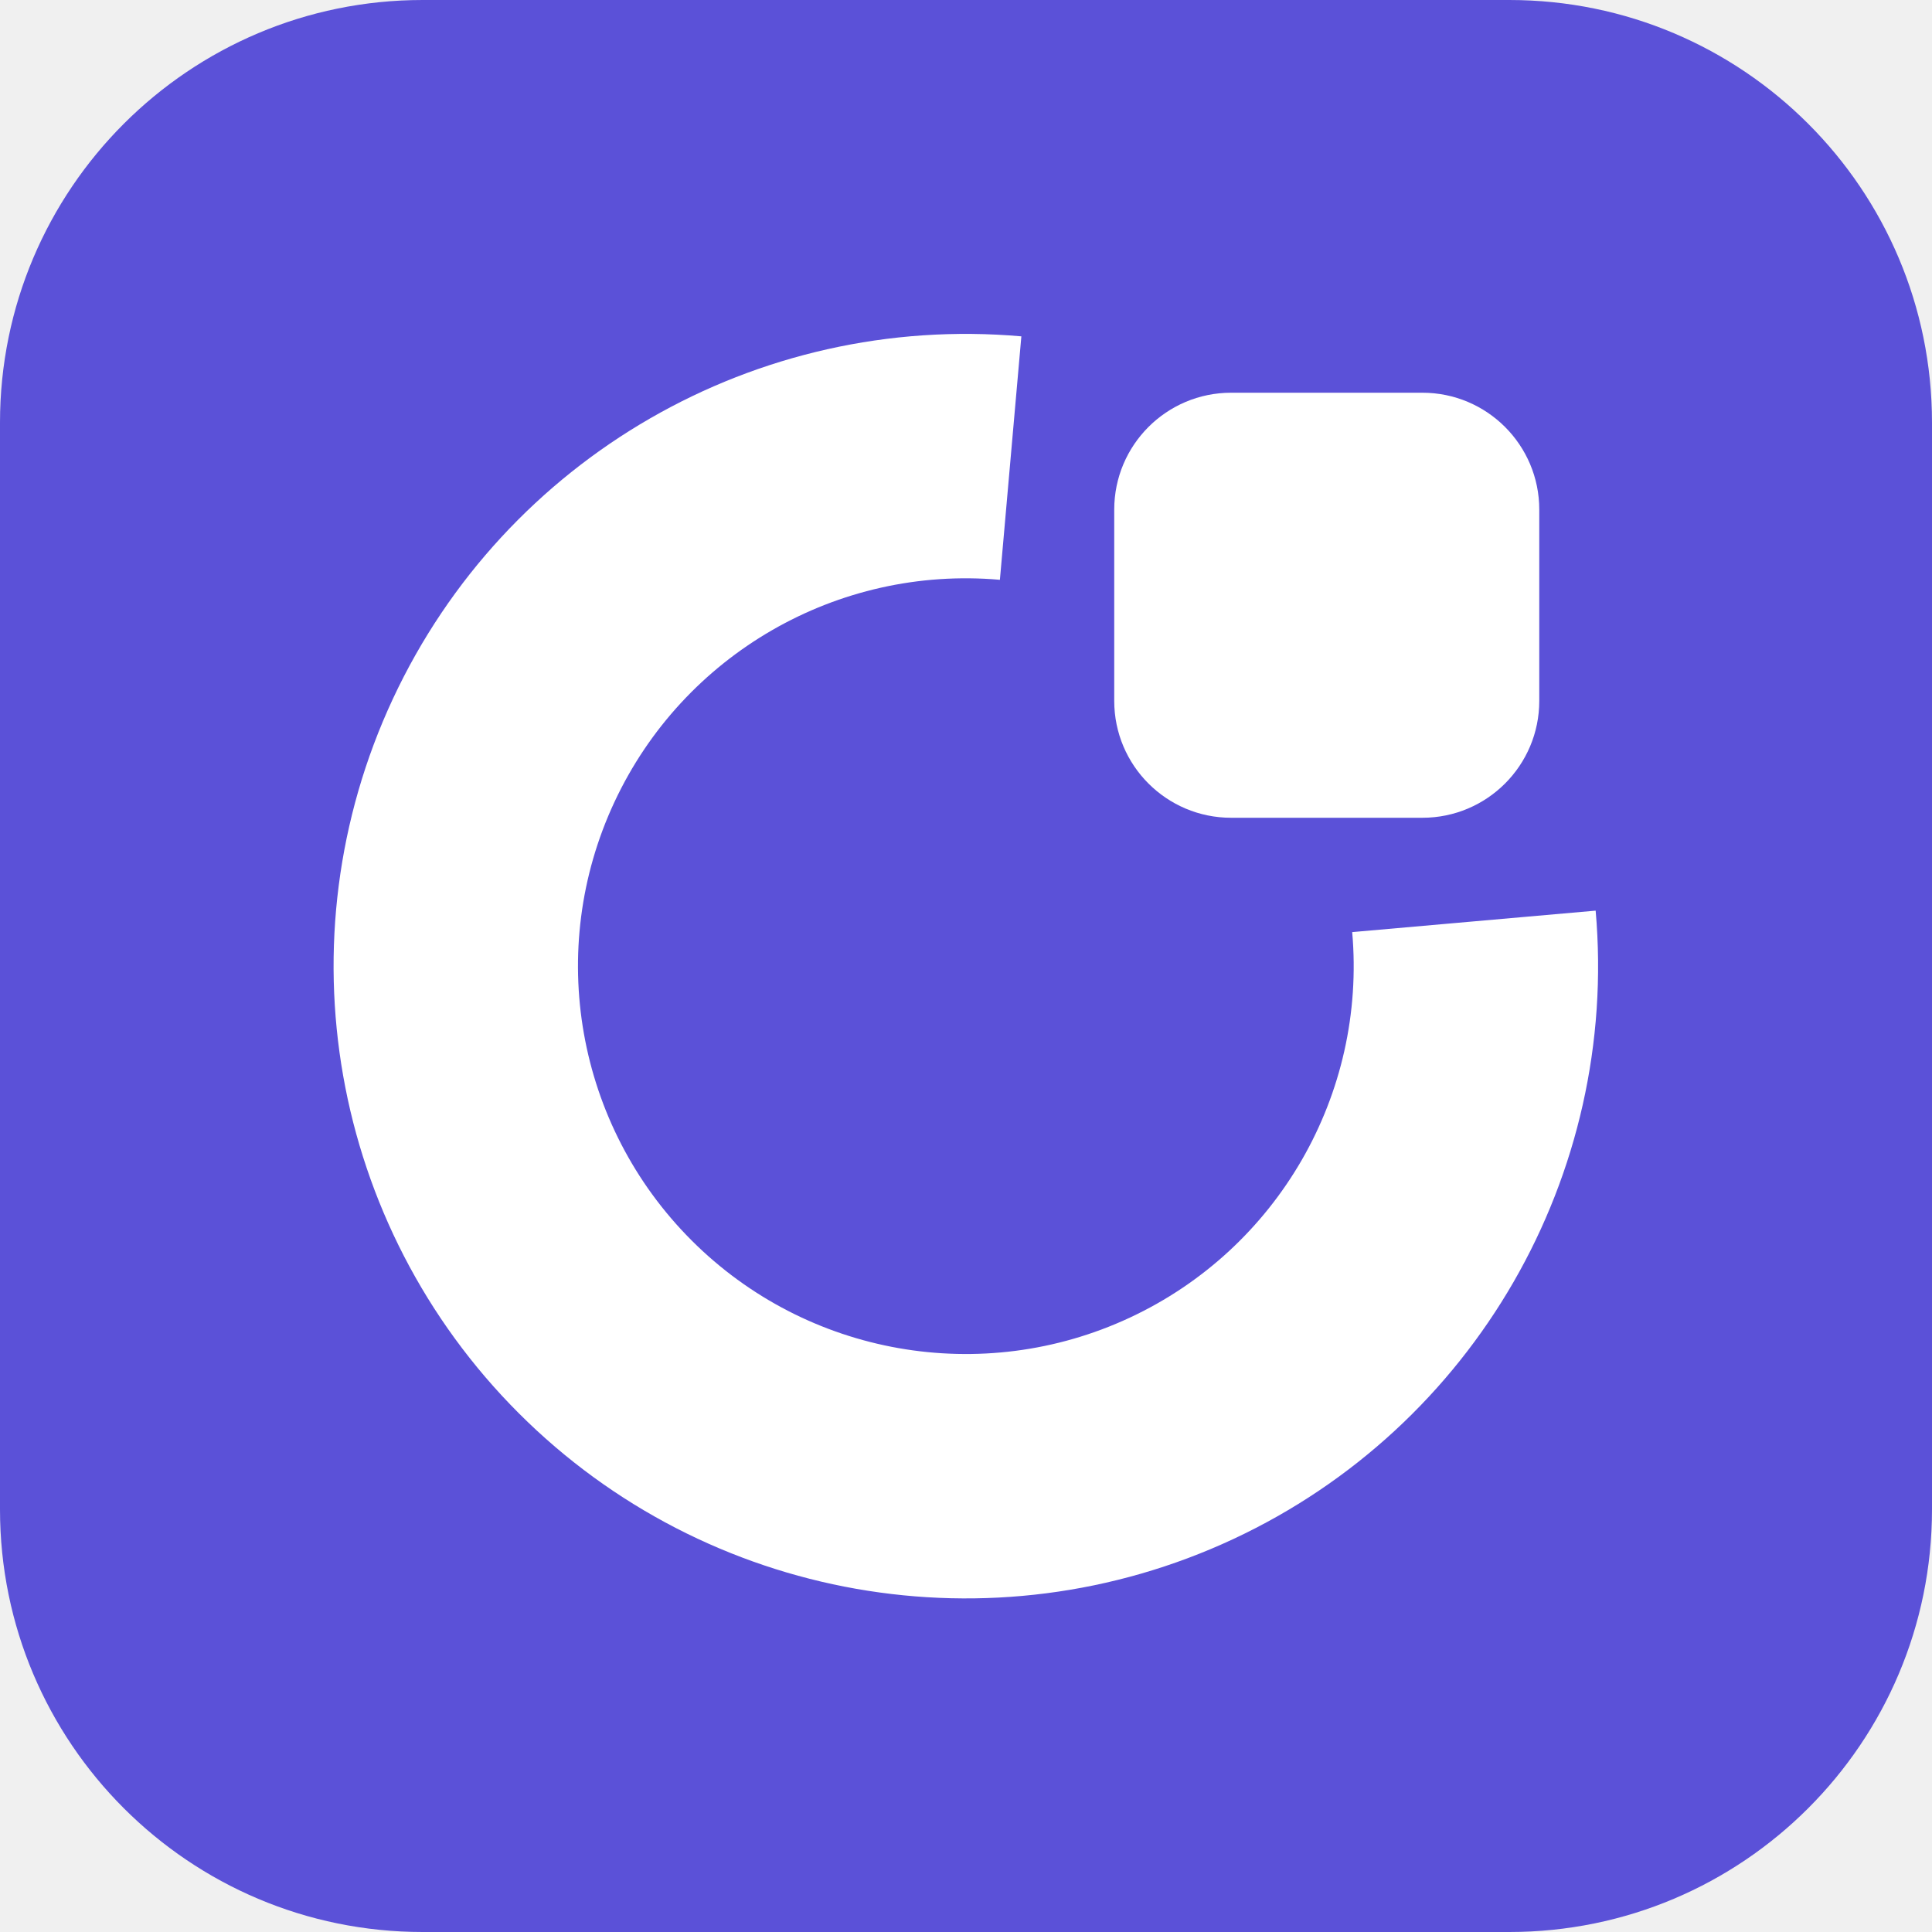
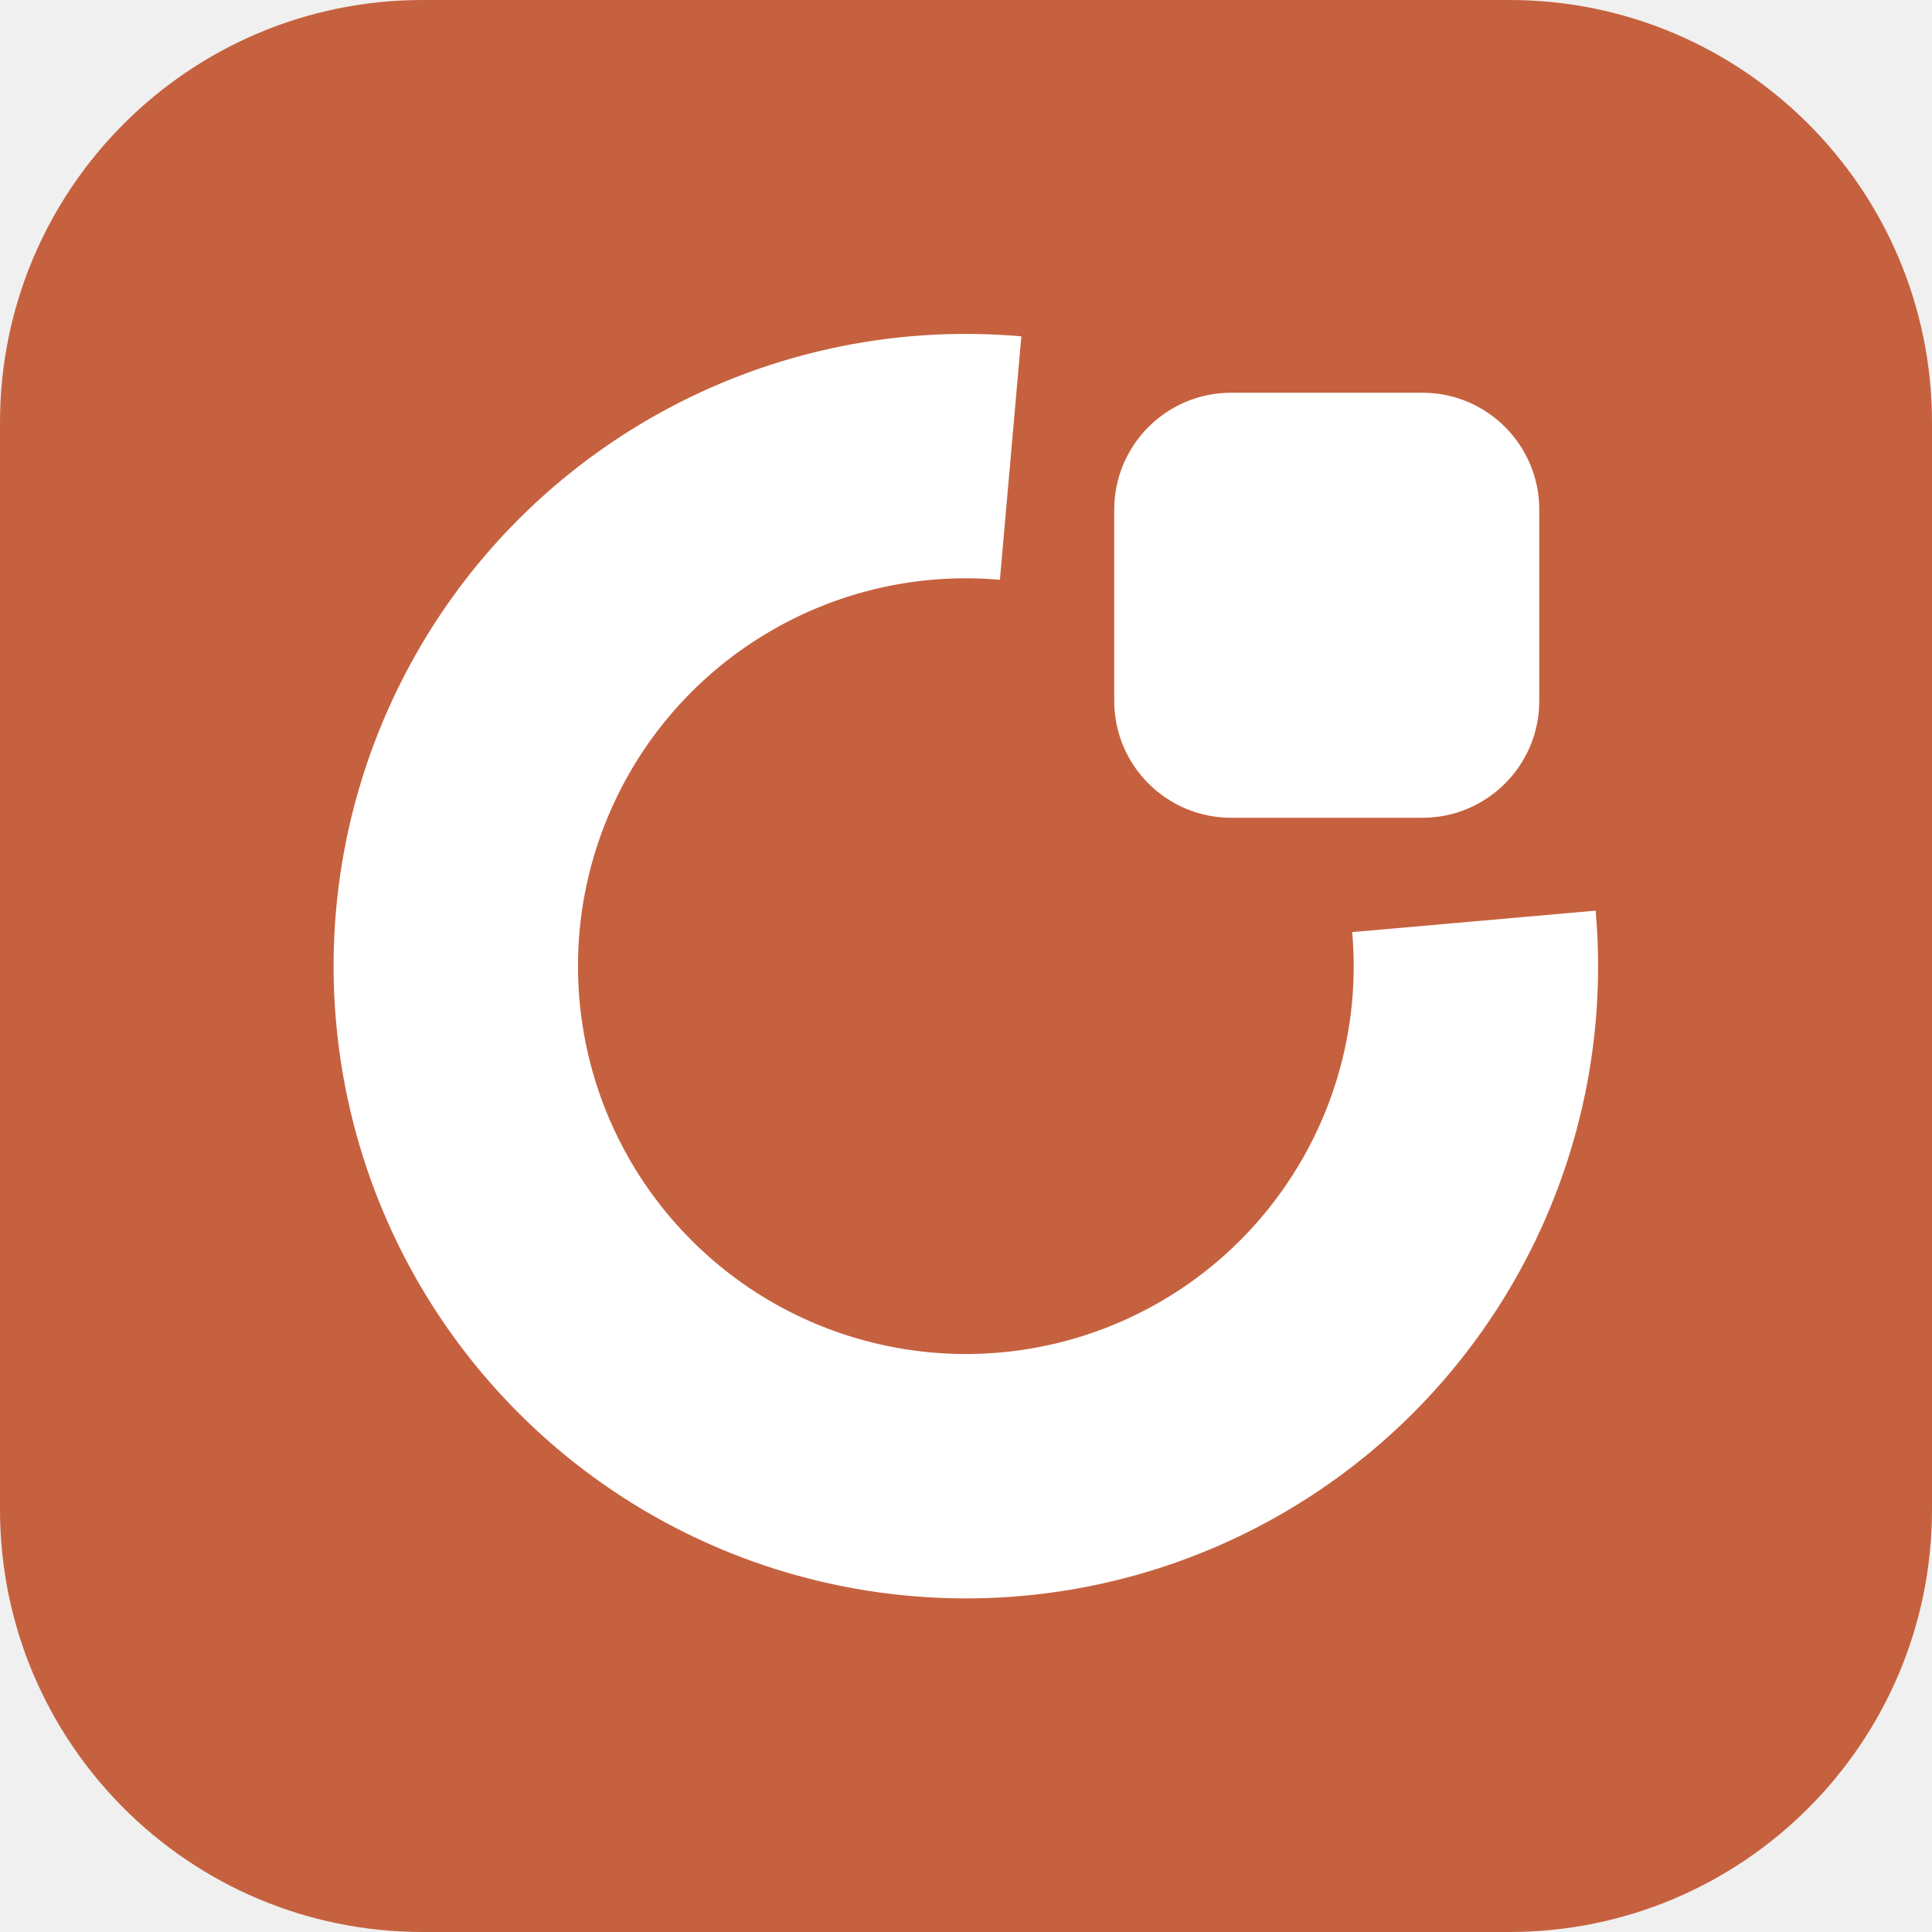
<svg xmlns="http://www.w3.org/2000/svg" viewBox="0 0 32 32" role="img" aria-label="OCIBot">
  <style>
-     .tile { fill: #5b51d8 }
-     /* 标签栏用的是浏览器自己的配色，跟应用内的 data-theme 无关，
-        所以这里只能按系统配色微调，让底板在深色标签栏上不发闷。 */
+     /* Claude 陶土橙。白字形 4.05:1。 */
+     .tile { fill: #c6613f }
+     /* 这不是应用的暗色模式（应用已经只有一套配色）：标签栏是浏览器自己画的，
+        系统用深色时底板换成更亮的一档，免得在深色标签栏上发闷。白字形仍有 3.12:1。 */
    @media (prefers-color-scheme: dark) {
-       .tile { fill: #7b73e8 }
+       .tile { fill: #d97757 }
    }
  </style>
  <rect class="tile" width="32" height="32" rx="7" />
  <g transform="translate(1.92 1.92) scale(0.88)">
    <path d="M25.56 15.16A9.6 9.6 0 1 1 16.84 6.44" fill="none" stroke="#fff" stroke-width="4.6" />
    <rect x="18.79" y="5.21" width="8" height="8" rx="2.2" fill="#fff" />
  </g>
</svg>
